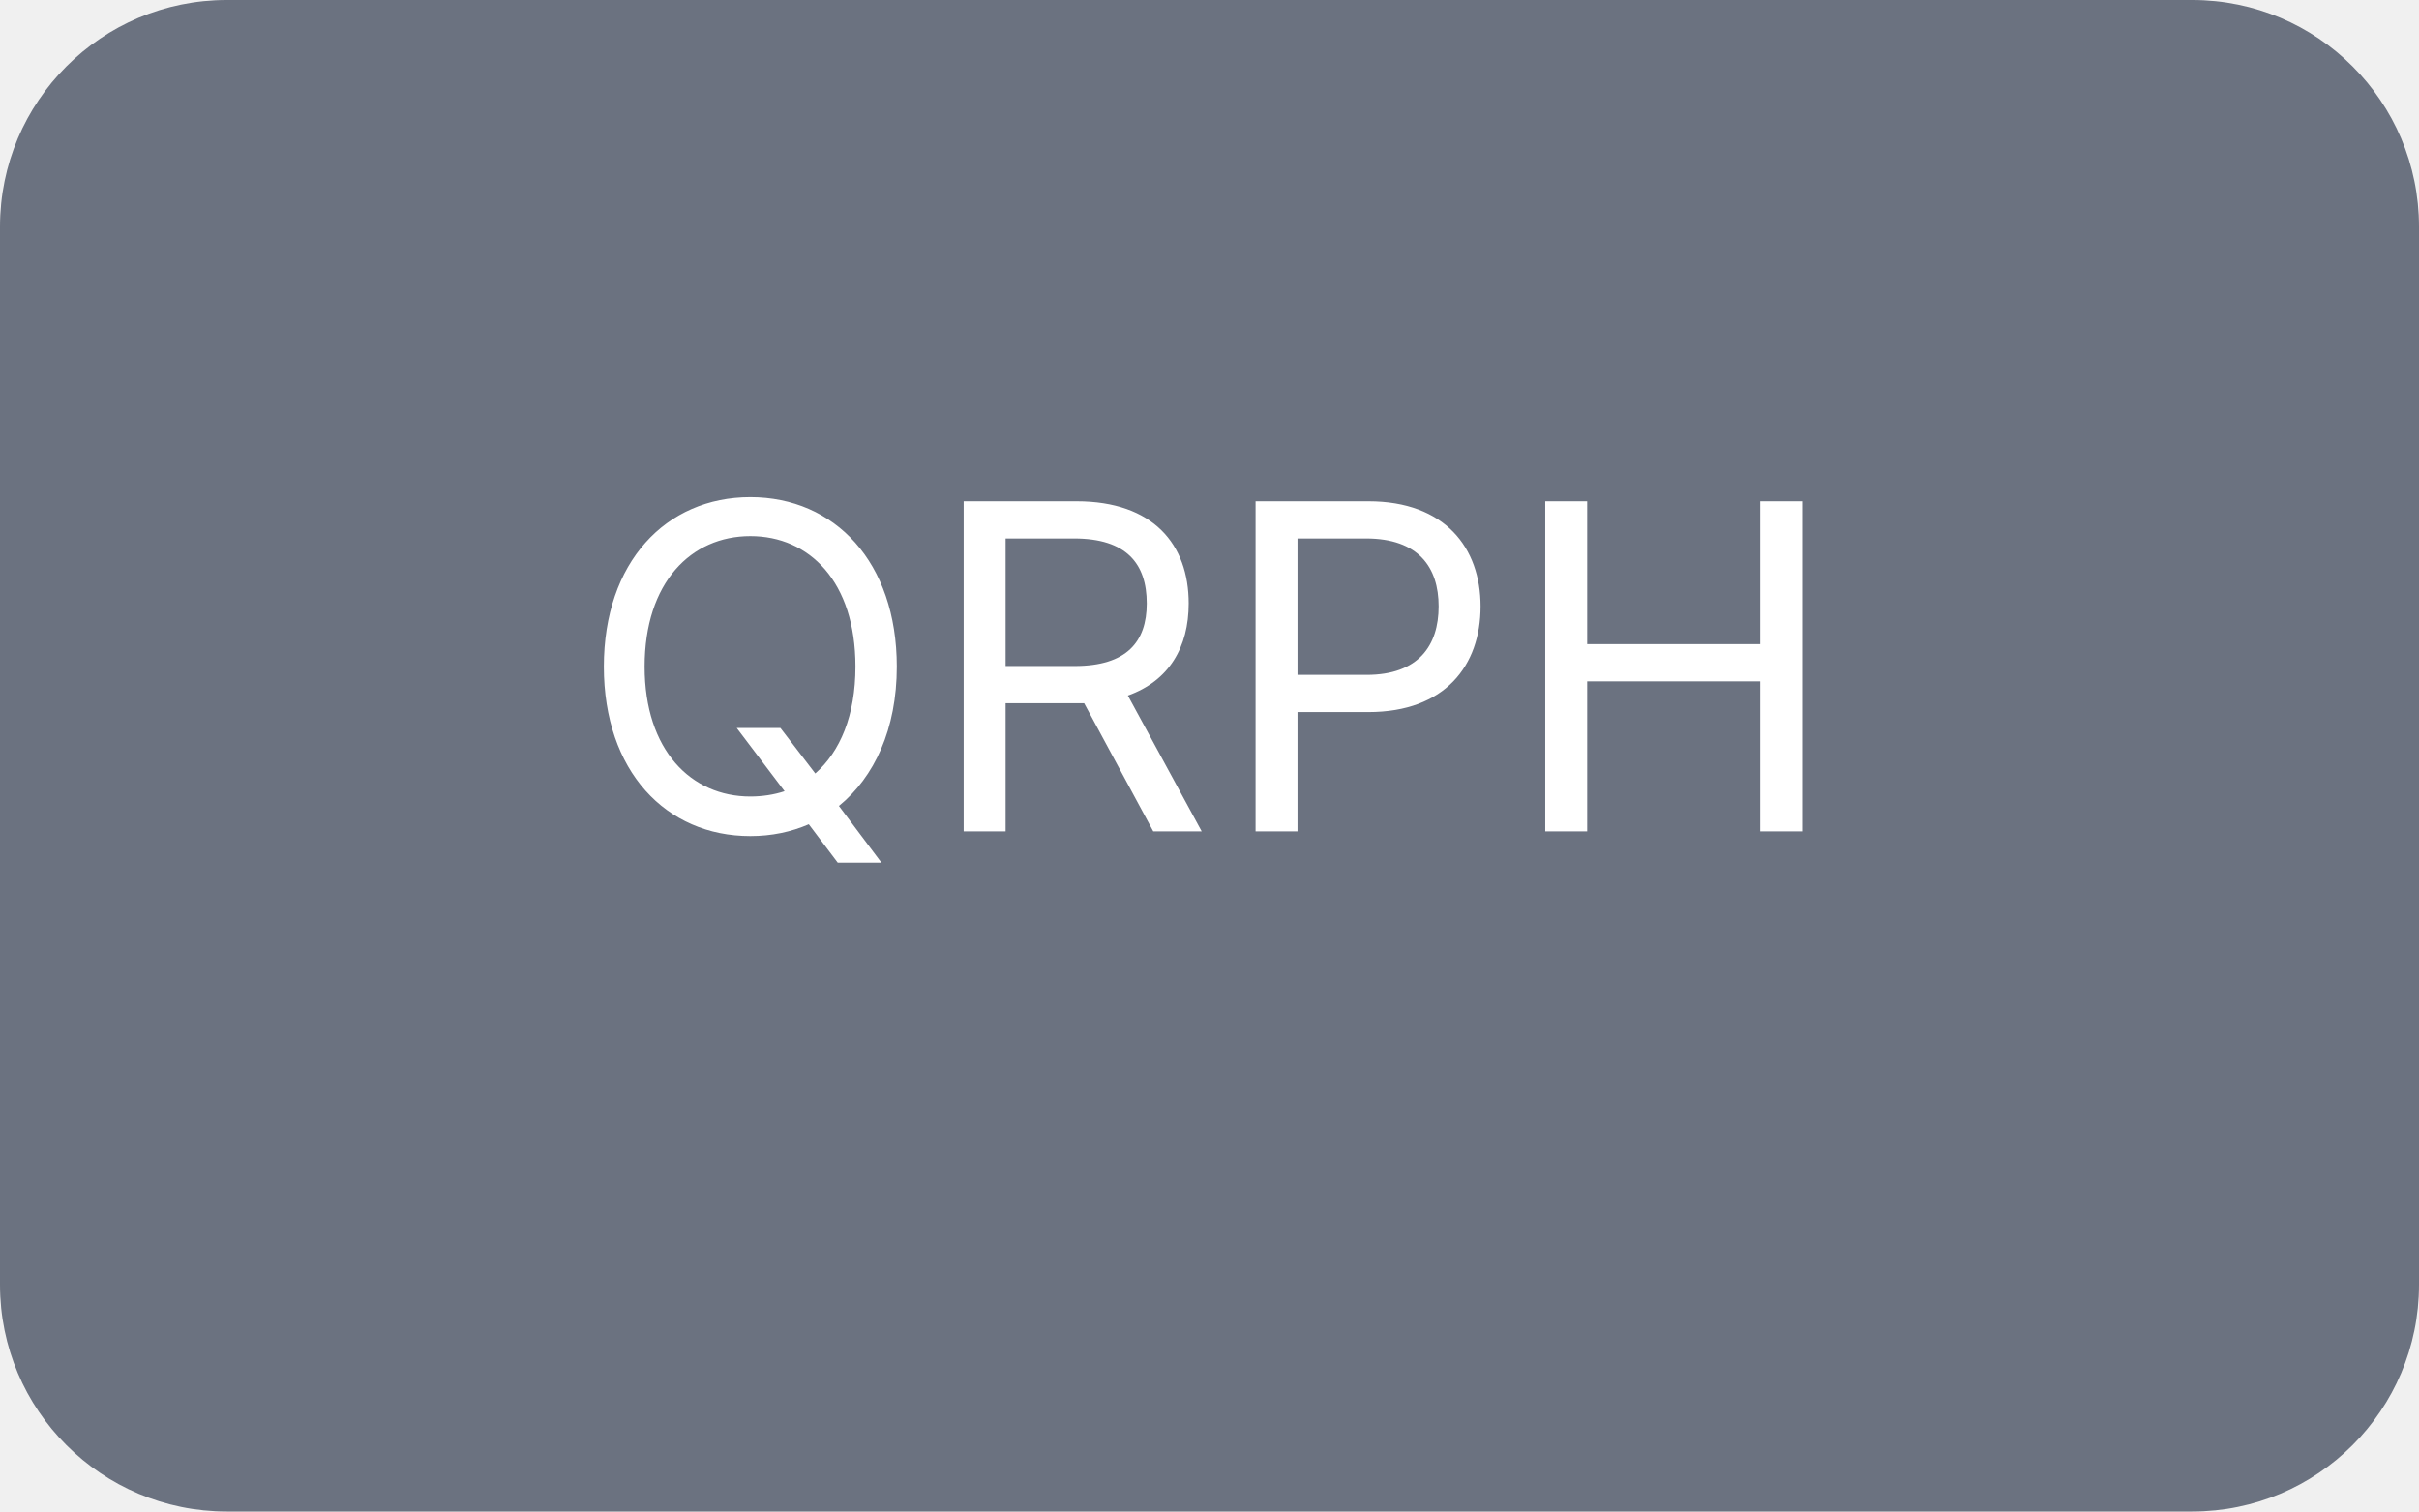
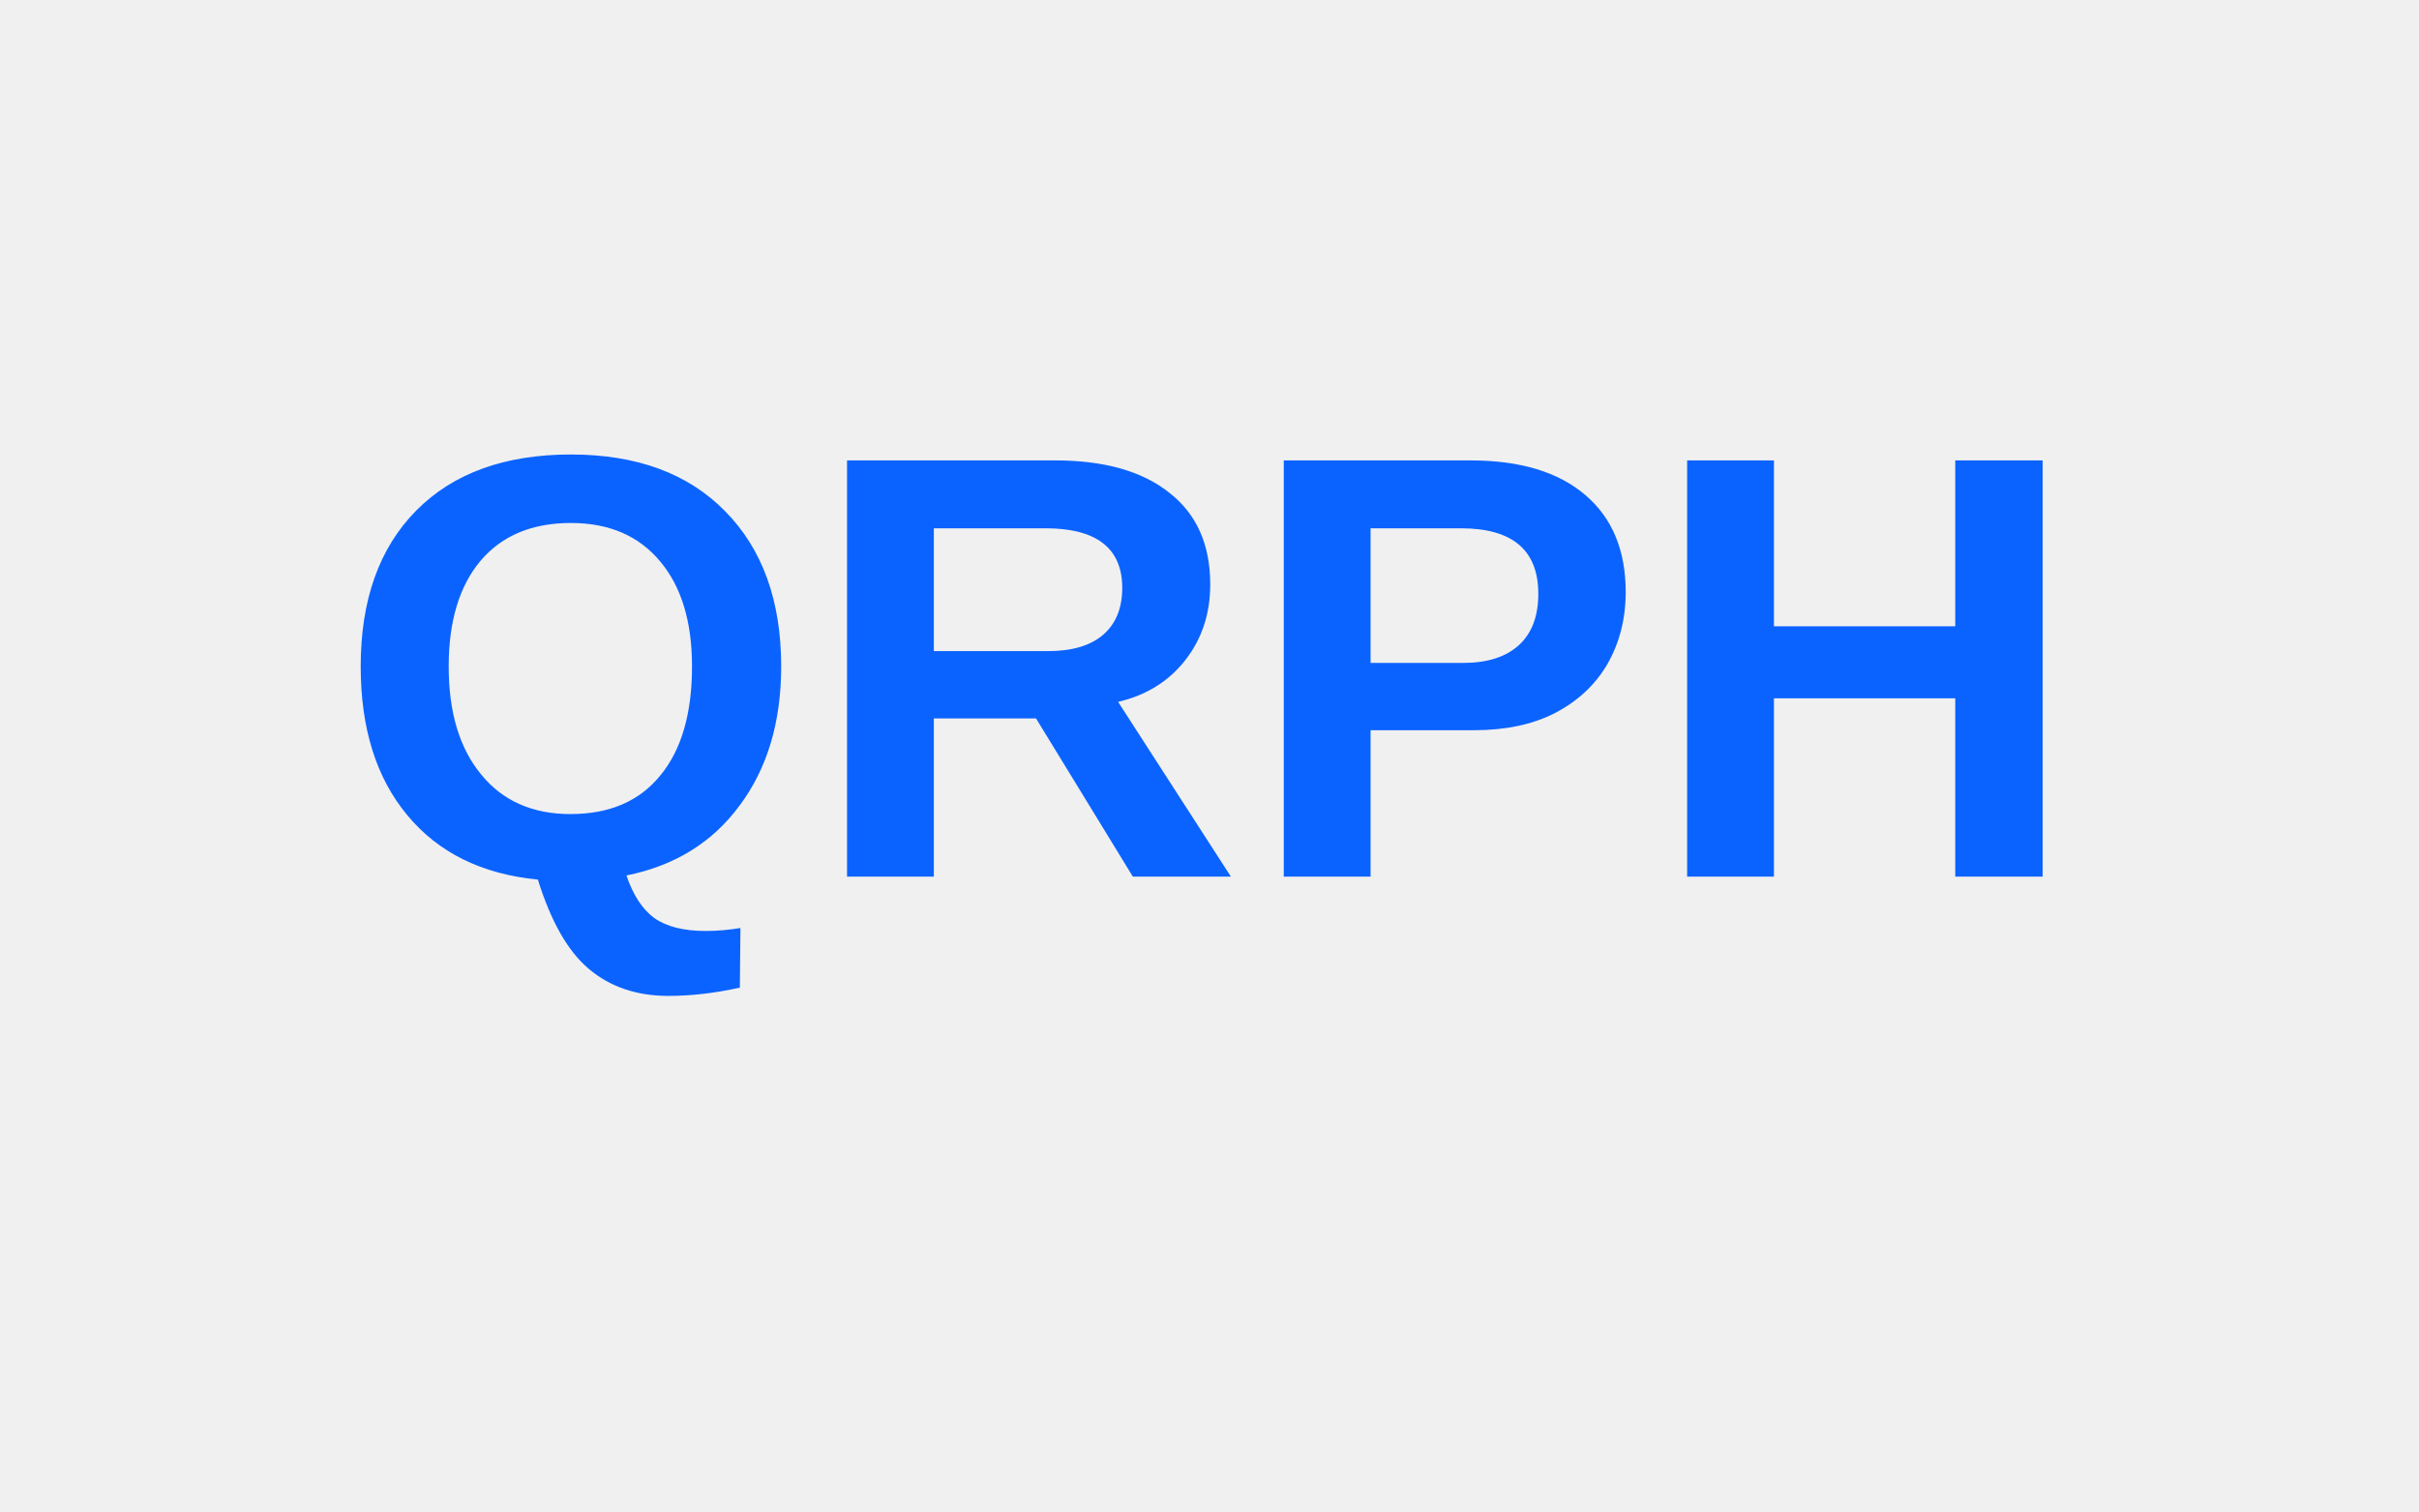
<svg xmlns="http://www.w3.org/2000/svg" width="64" height="40" viewBox="0 0 64 40" role="img" aria-label="QRPH">
-   <rect width="64" height="40" rx="6" fill="#6B7280" />
-   <text x="50%" y="55%" font-family="Inter,Arial" font-size="12" fill="#fff" text-anchor="middle">QRPH</text>
+   <text x="50%" y="58%" font-family="Arial,Helvetica,sans-serif" font-size="16" font-weight="700" fill="#0B63FF" text-anchor="middle">QRPH</text>
</svg>
